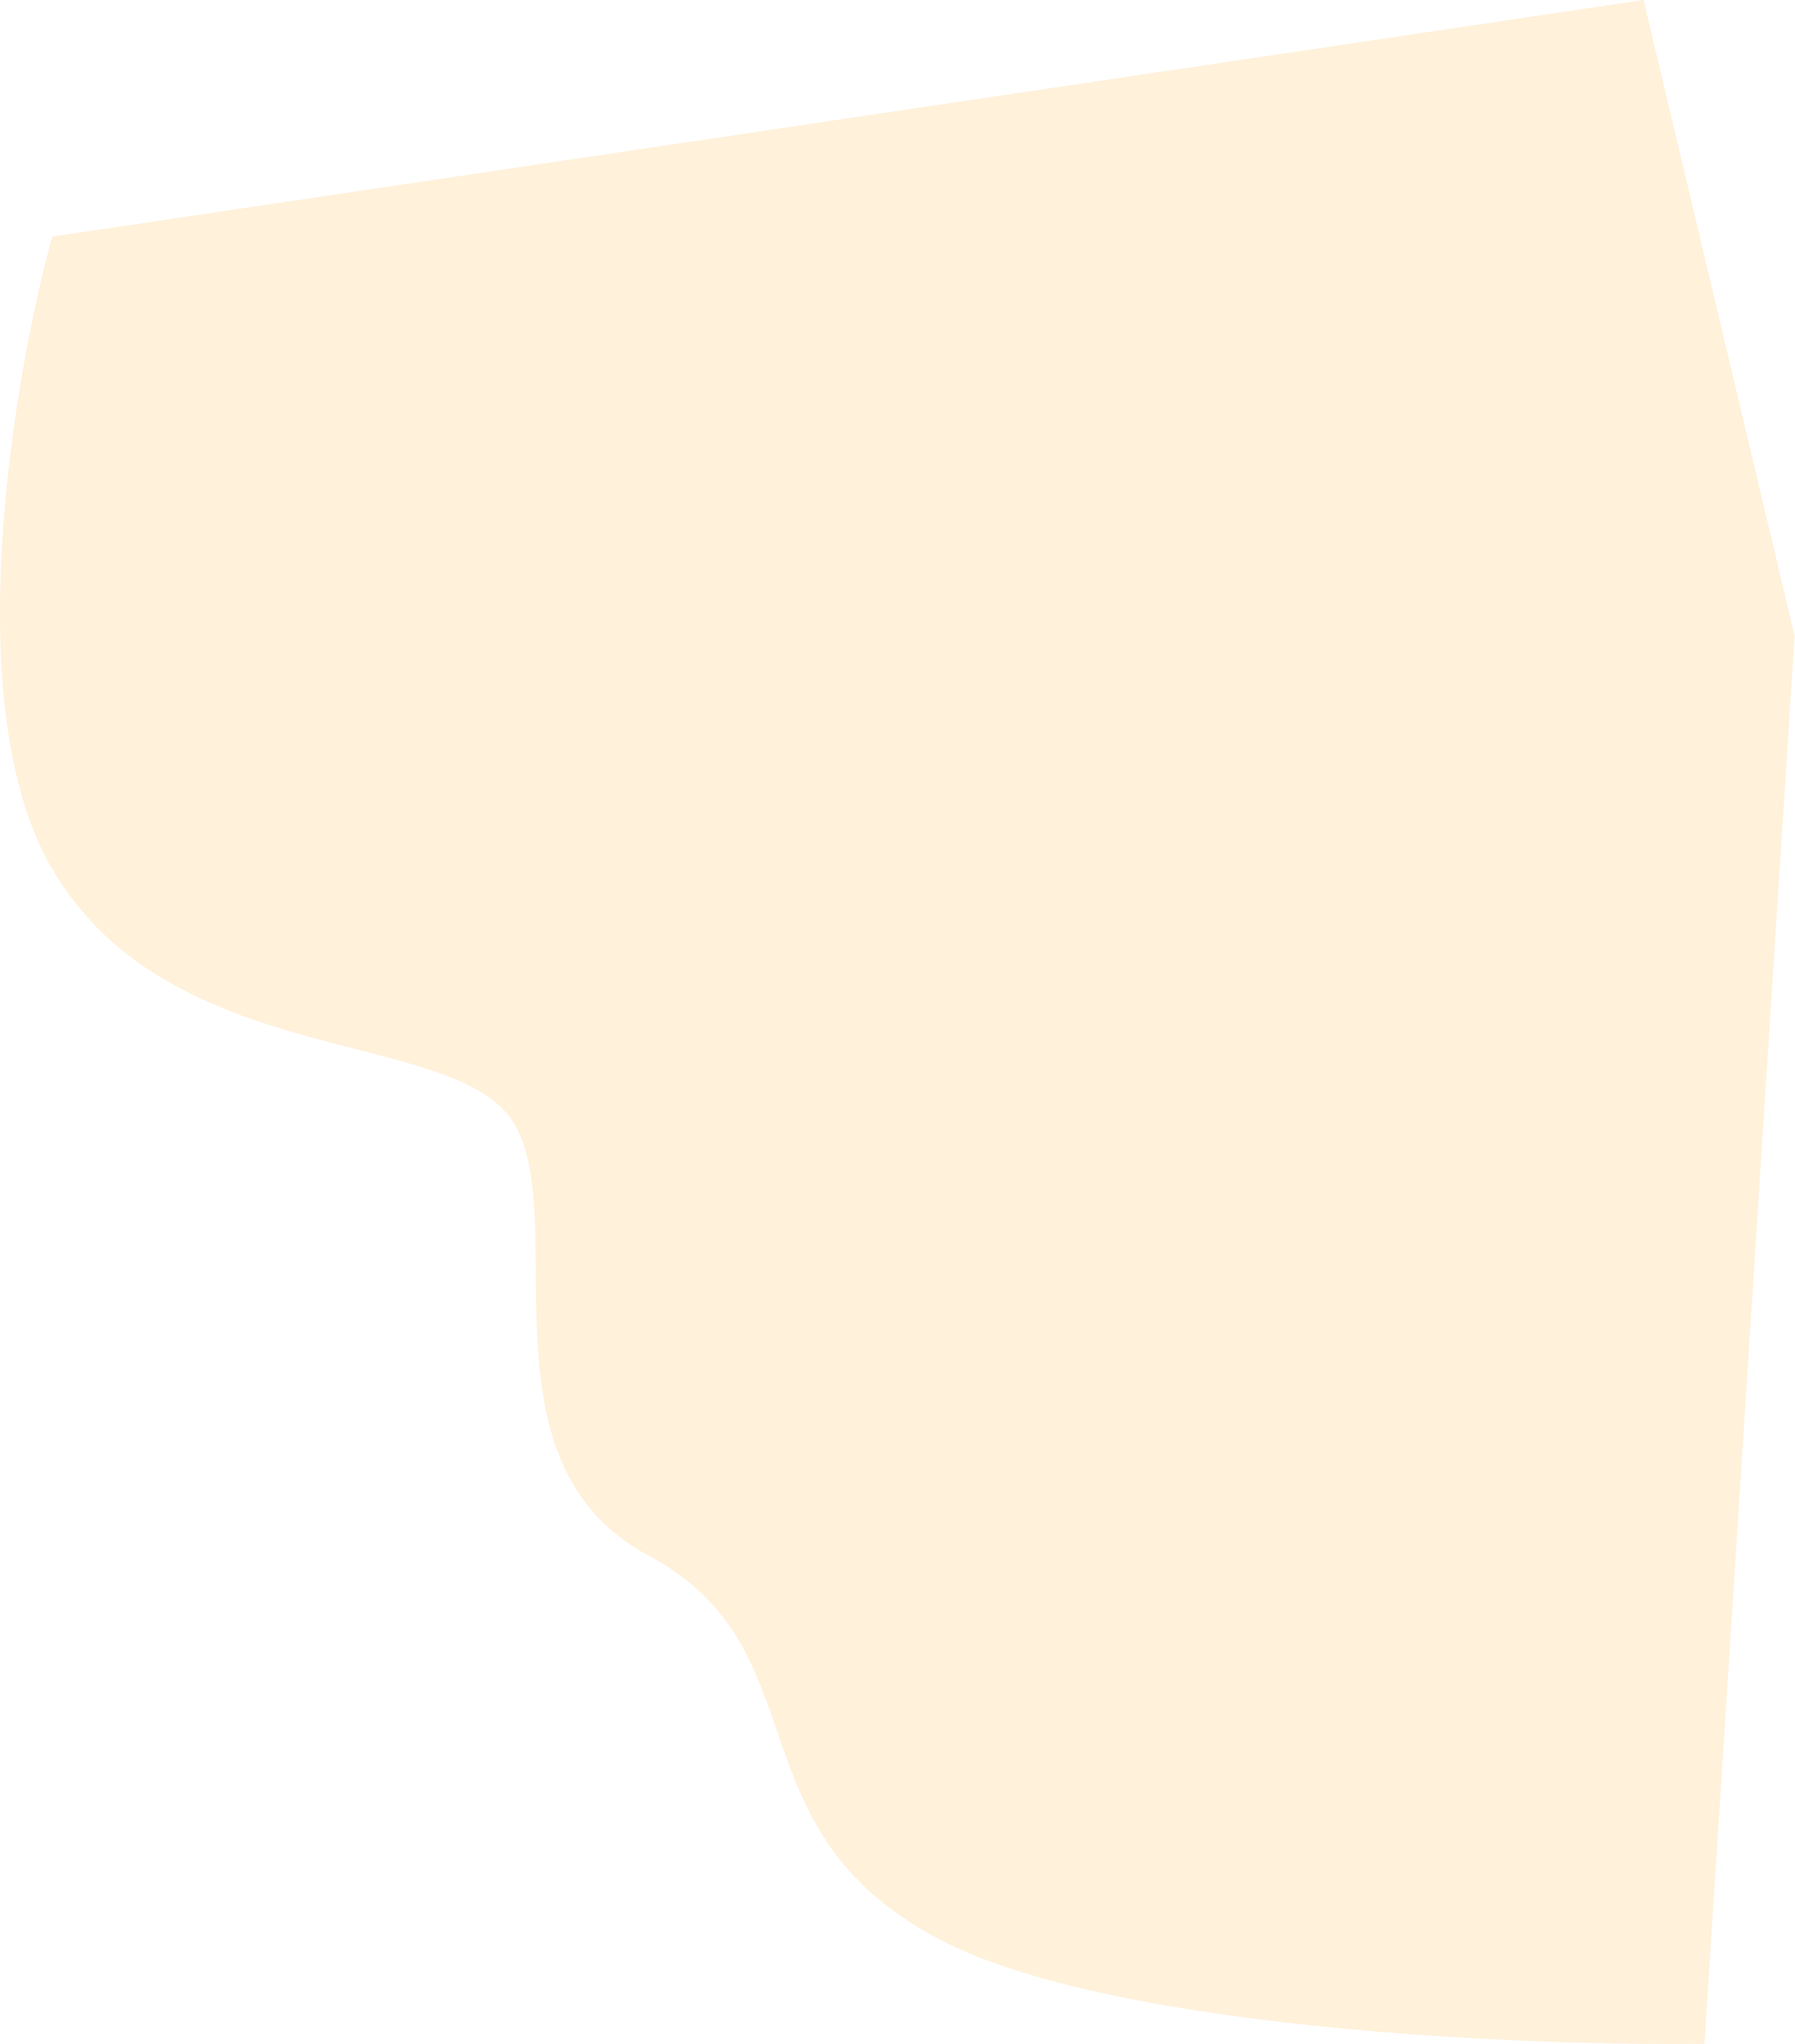
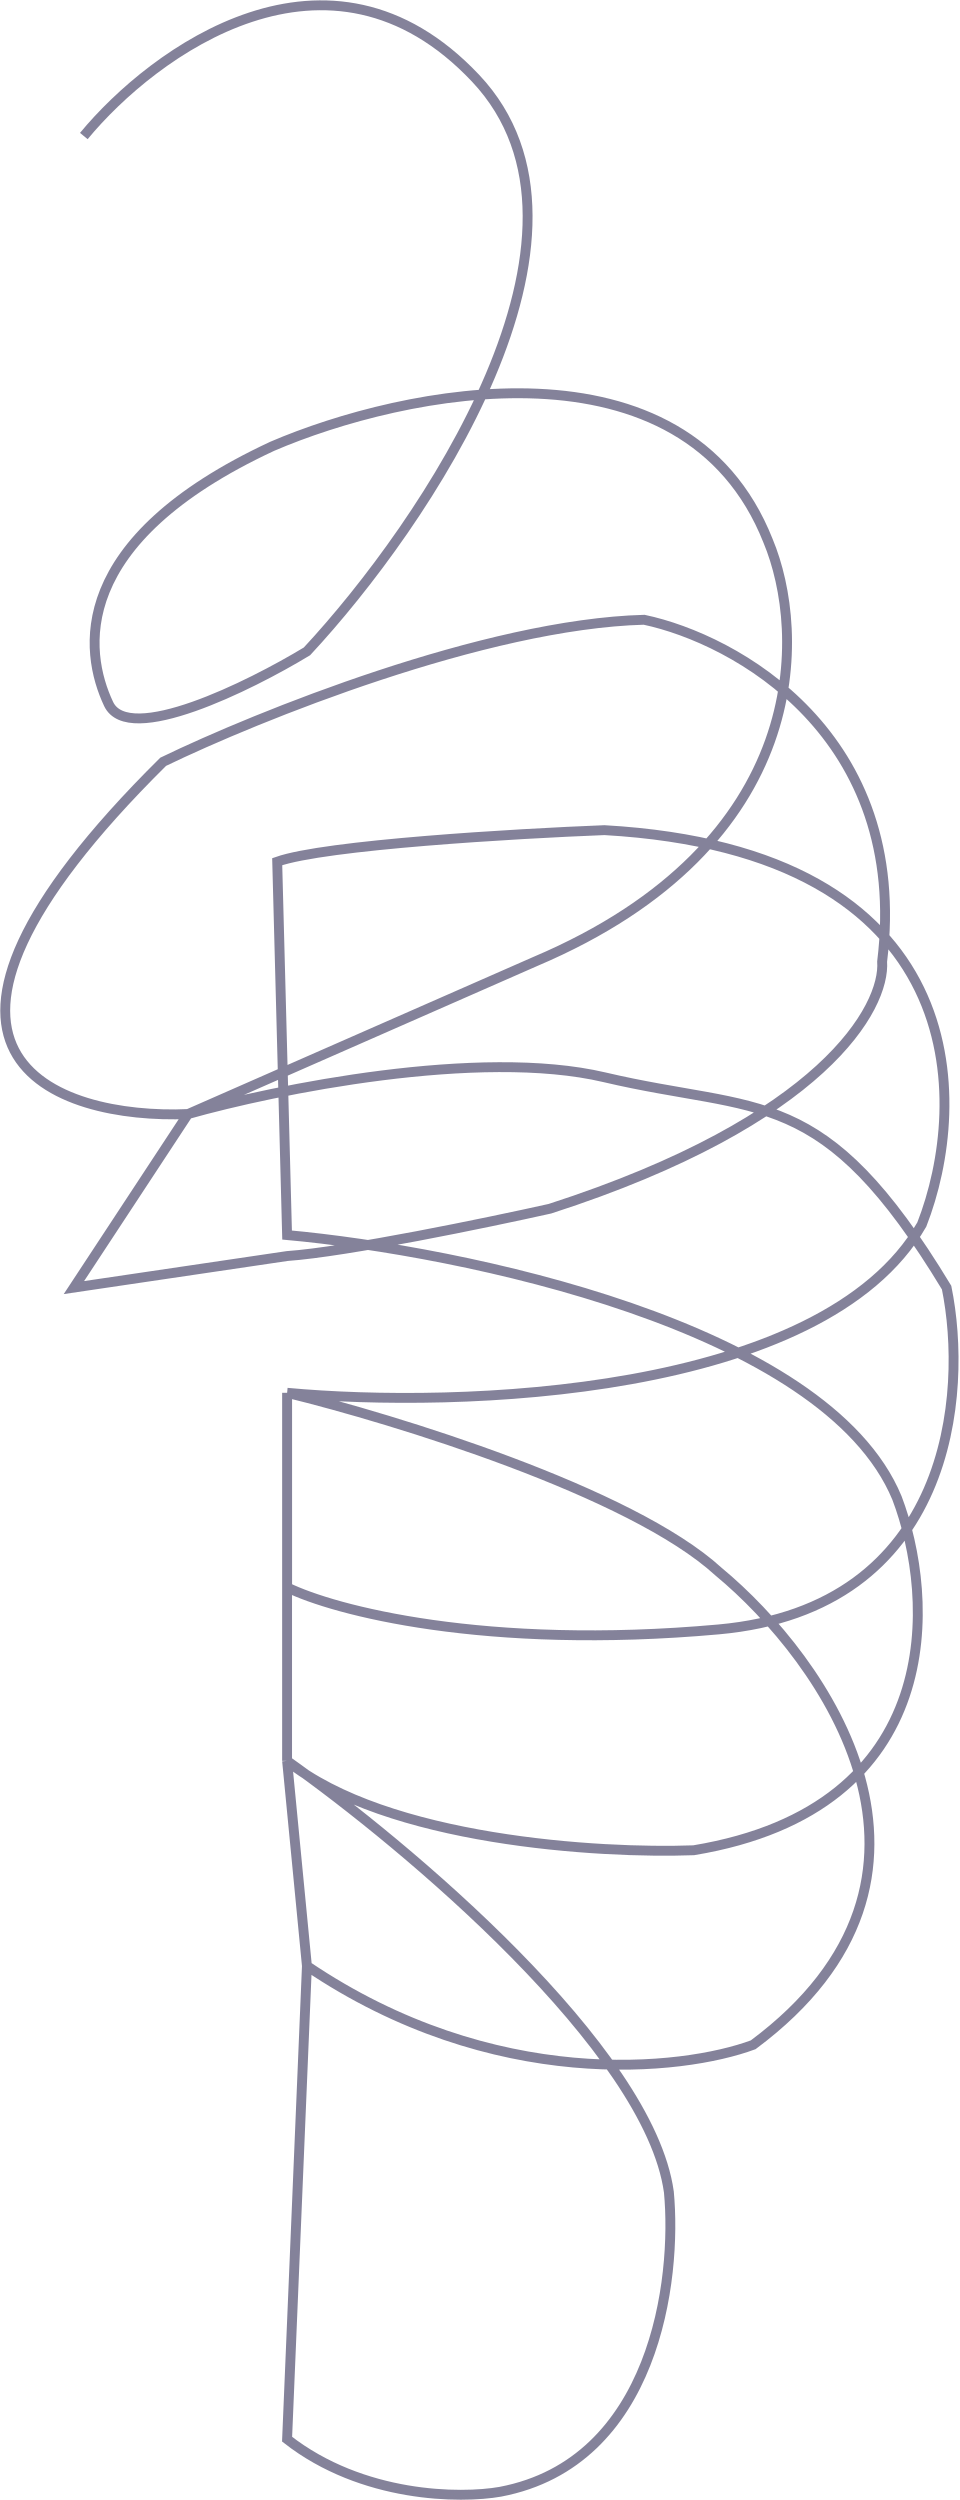
- <svg xmlns="http://www.w3.org/2000/svg" width="766.307" height="872.584" viewBox="0 0 766.307 872.584">
-   <path id="Decore" d="M22.307,101c-16.833,61.333-40.4,201.2,0,270,50.5,86,170.5,67.5,196.5,107.5s-17,145.5,58,185.5,34,116.5,124.5,164c72.4,38,247.833,45.5,326.5,44.5l38.5-601L701.807,0Z" fill="#fff1da" />
+ <svg xmlns="http://www.w3.org/2000/svg" width="97.124" height="253.063" viewBox="0 0 97.124 253.063">
+   <path id="Decore" d="M7.958,13.234c7.027-8.516,24.795-21.61,39.651-5.855S42.423,52.623,30.544,65.4c-5.856,3.549-18.069,9.581-20.077,5.323C7.958,65.4,6.452,54.22,27.031,44.639c13.217-5.678,41.759-11.71,50.191,9.581C81.07,63.446,81.74,84.879,53.632,96.8L18.5,112.238m0,0c-13.384.536-32.624-5.845-2.51-35.662C25.525,71.962,48.613,62.63,64.675,62.2c9.2,1.952,26.9,11.6,24.092,34.6.335,4.613-5.923,16.075-33.628,25.017-6.358,1.419-20.578,4.365-26.6,4.79L6.954,129.8Zm0,0c8.782-2.484,29.51-6.707,42.161-3.726,15.813,3.726,22.084.532,34.632,21.291,2.175,10.646.6,32.469-23.088,34.6s-38.982-1.952-43.667-4.258V140.448m0,0c17.232,1.6,54.207.426,64.245-17.033C97.634,111,98,85.624,60.659,83.495c-9.034.355-28.308,1.49-33.126,3.194l1,37.792c17.567,1.6,54.508,9.155,61.735,26.614,3.848,10.113,5.12,31.4-20.578,35.662-9.536.355-31.119-.958-41.157-9.049m0-37.259v37.259m0-37.259c10.875,2.661,34.833,10.007,43.667,18.1,10.708,8.871,26.4,30.872,3.513,47.9-7.194,2.661-26.3,4.79-45.172-7.984m-2.008-20.759,2.008,20.759m-2.008-20.759c12.046,8.516,36.64,29.169,38.647,43.647.837,8.871-1.405,27.359-17.065,30.34-4.015.71-13.953.639-21.582-5.323l2.008-47.9" transform="translate(0.527 0.536)" fill="none" stroke="#84829a" stroke-width="1" />
</svg>
